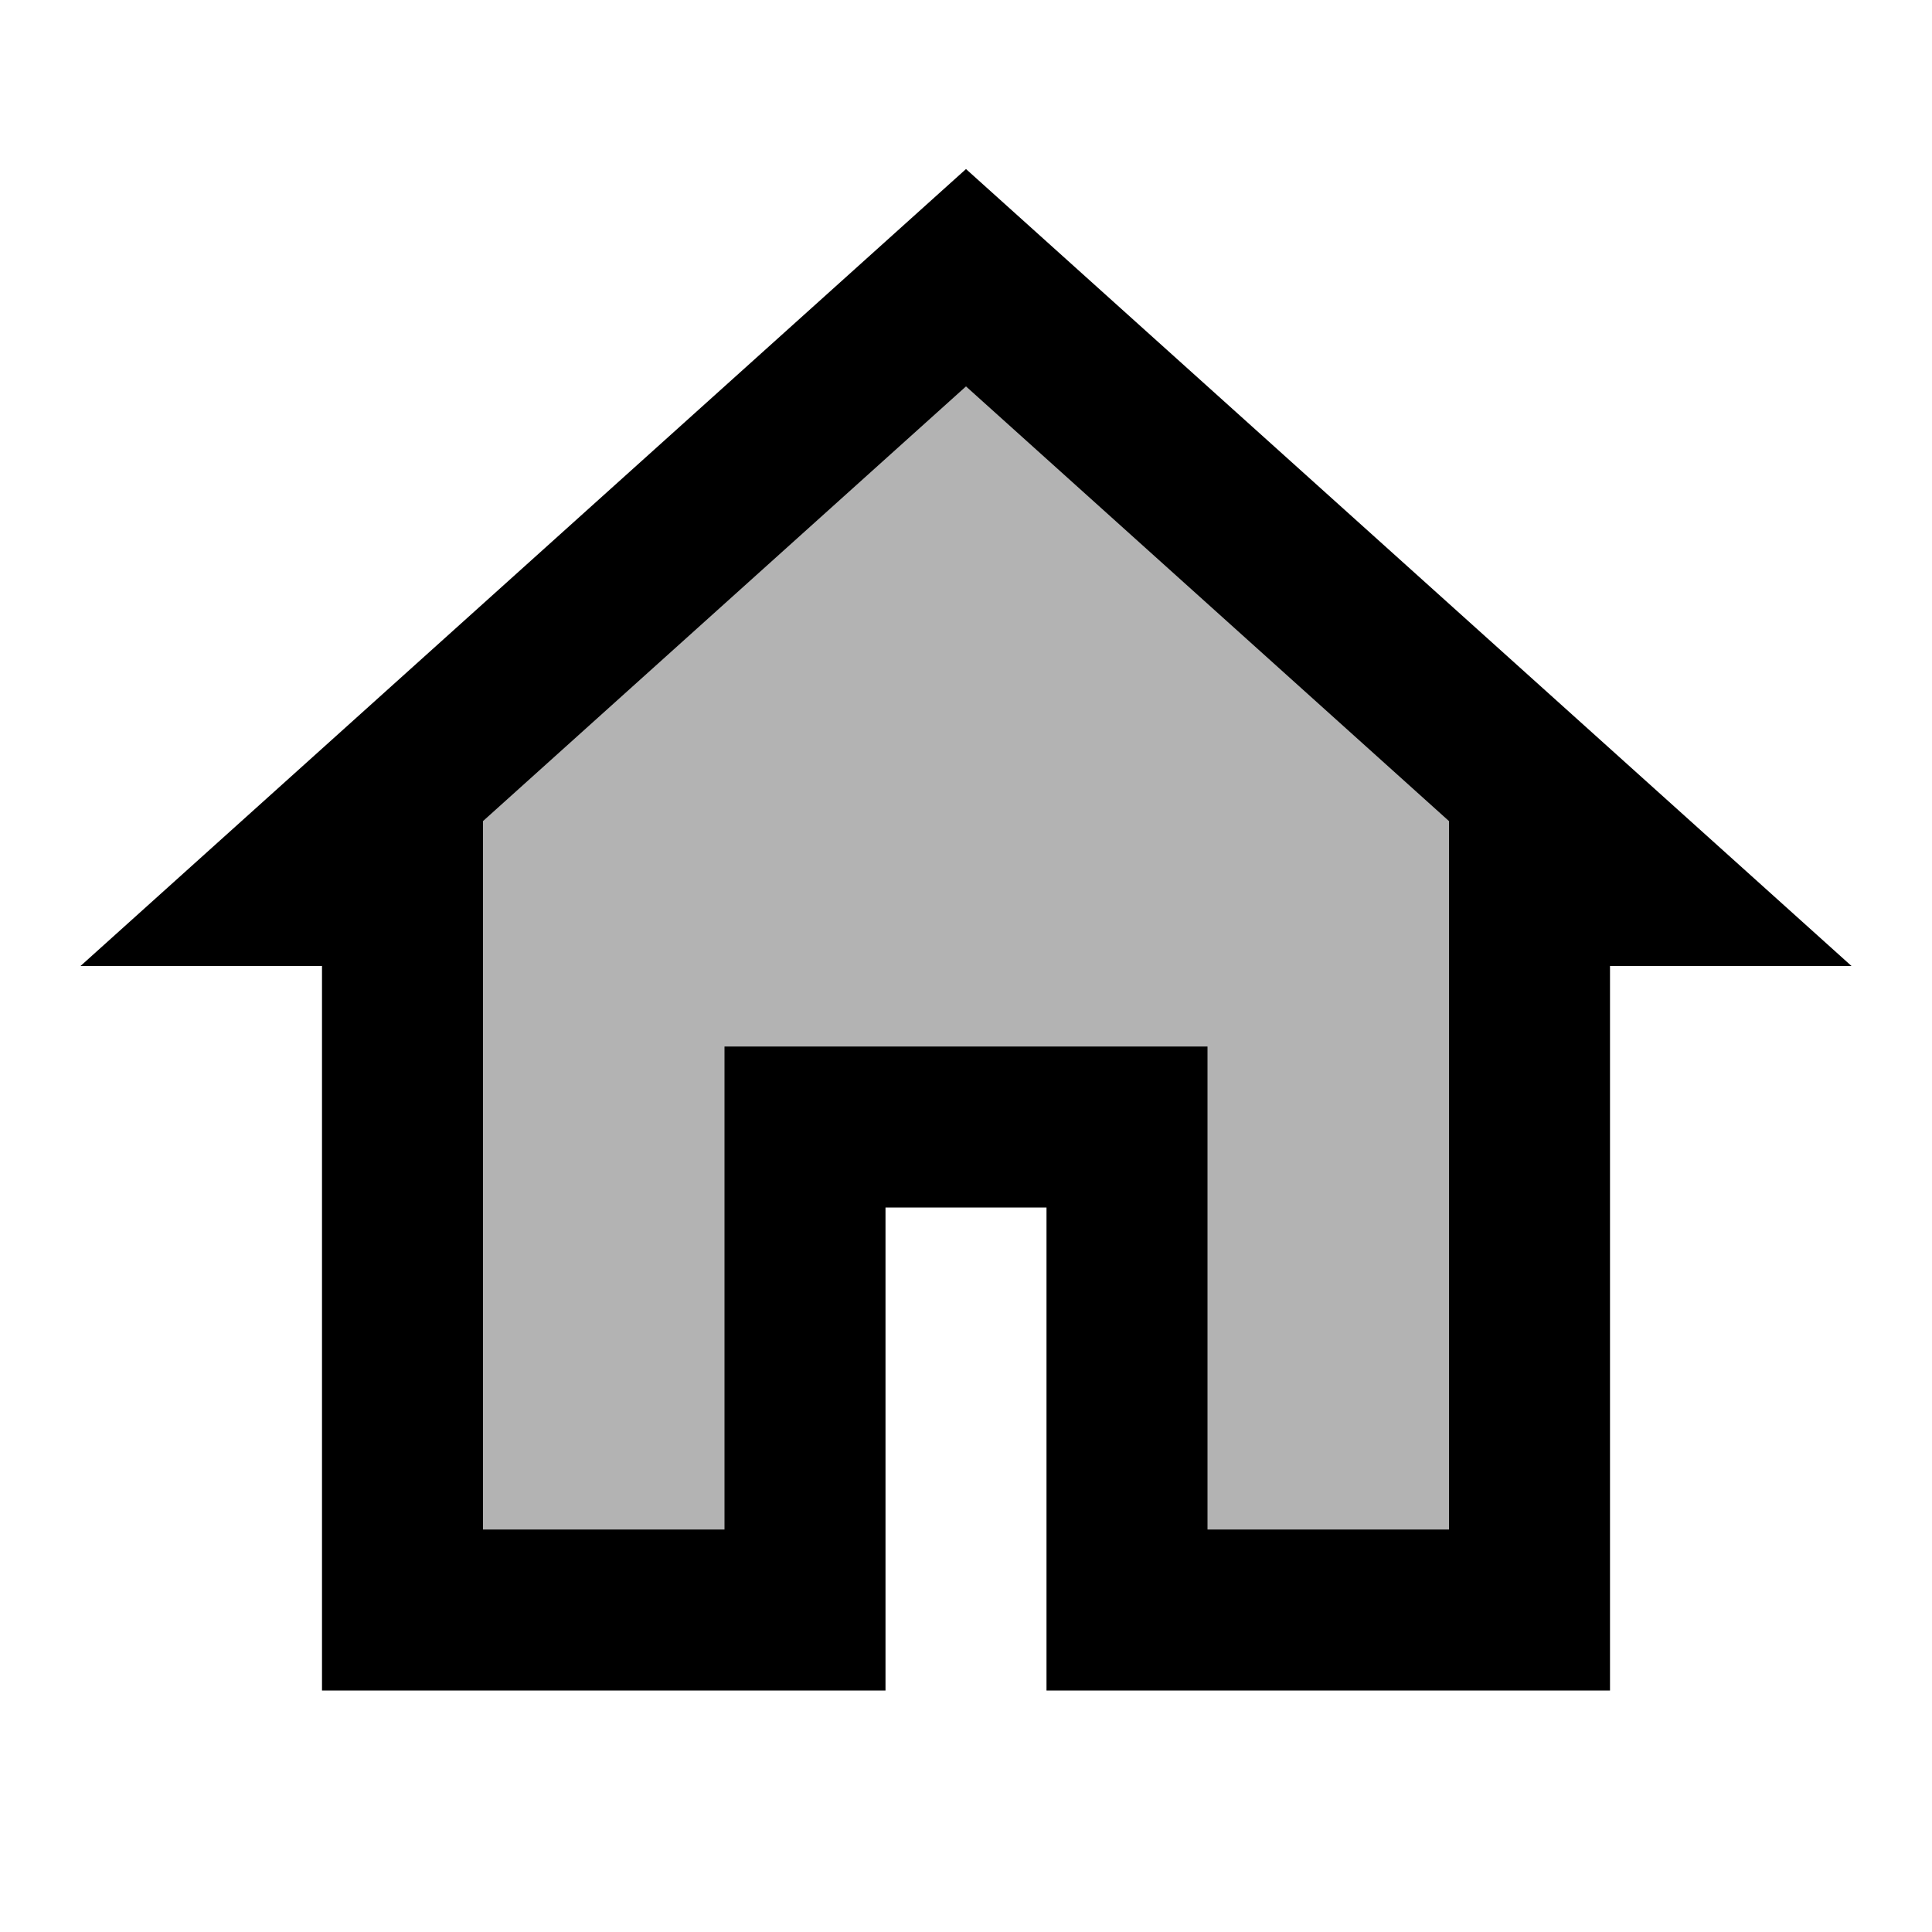
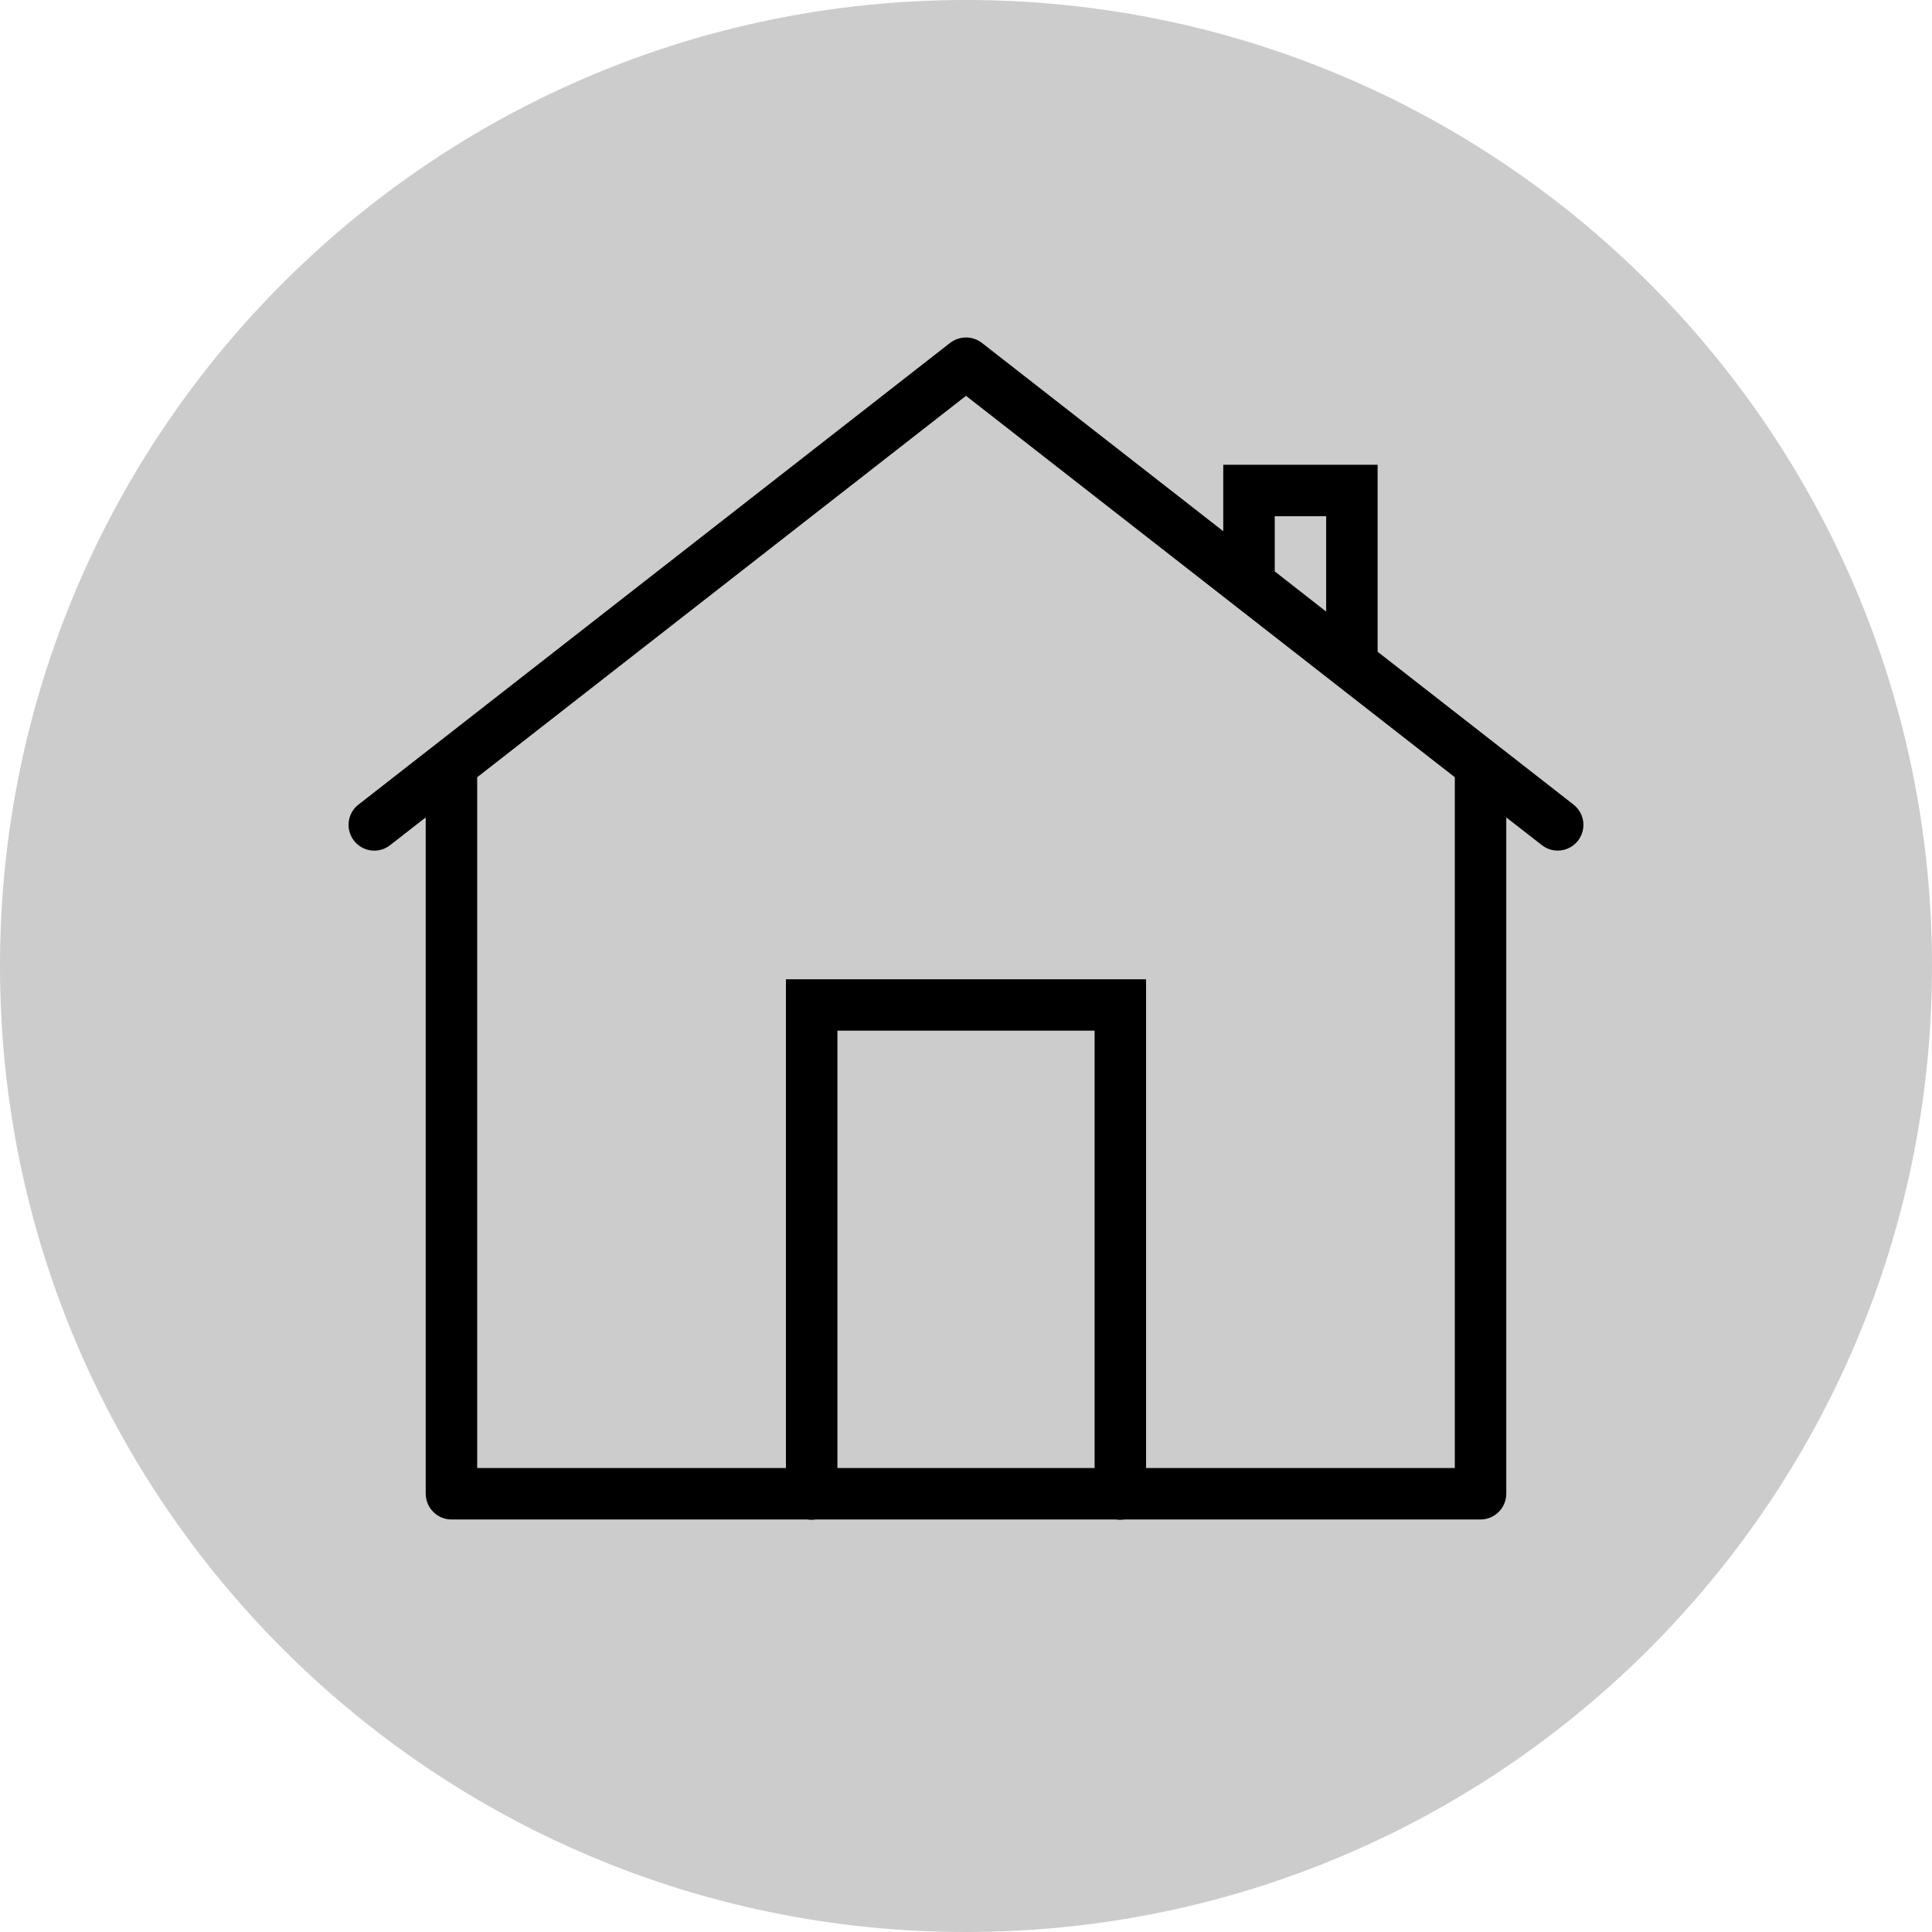
- <svg xmlns="http://www.w3.org/2000/svg" viewBox="0 0 24 24" width="384px" height="384px">
-   <path d="M19,11v9h-5v-6h-4v6H5v-9H3.6L12,3.4l8.4,7.6H19z" opacity=".3" />
-   <path d="M20,21h-7v-6h-2v6H4v-9H1l11-9.9L23,12h-3V21z M15,19h3v-8.8l-6-5.4l-6,5.4V19h3v-6h6V19z" />
+ <svg xmlns="http://www.w3.org/2000/svg" viewBox="0 0 100 100" width="100px" height="100px">
+   <g id="surface136415223">
+     <path style=" stroke:none;fill-rule:nonzero;fill:rgb(80%,80%,80%);fill-opacity:1;" d="M 50 100 C 22.387 100 0 77.613 0 50 C 0 22.387 22.387 0 50 0 C 77.613 0 100 22.387 100 50 C 100 77.613 77.613 100 50 100 Z M 50 100 " />
+     <path style=" stroke:none;fill-rule:nonzero;fill:rgb(0%,0%,0%);fill-opacity:1;" d="M 49.949 17.469 C 49.672 17.48 49.402 17.578 49.18 17.746 L 18.555 41.645 C 17.973 42.098 17.871 42.934 18.324 43.516 C 18.777 44.098 19.613 44.199 20.191 43.746 L 22.035 42.309 L 22.035 77.316 C 22.039 78.051 22.633 78.648 23.367 78.648 L 41.785 78.648 C 41.93 78.672 42.078 78.672 42.223 78.648 L 57.766 78.648 C 57.91 78.672 58.055 78.672 58.199 78.648 L 76.633 78.648 C 77.367 78.648 77.961 78.051 77.965 77.316 L 77.965 42.309 L 79.809 43.746 C 80.184 44.039 80.684 44.109 81.125 43.93 C 81.566 43.754 81.879 43.352 81.945 42.879 C 82.012 42.41 81.82 41.938 81.445 41.645 L 71.305 33.734 L 71.305 24.055 L 63.316 24.055 L 63.316 27.496 L 50.82 17.746 C 50.57 17.555 50.266 17.457 49.949 17.469 Z M 50 20.488 L 75.301 40.23 L 75.301 75.984 L 59.32 75.984 L 59.32 50.688 L 40.68 50.688 L 40.68 75.984 L 24.699 75.984 L 24.699 40.23 Z M 65.98 26.719 L 68.641 26.719 L 68.641 31.656 L 65.98 29.574 Z M 43.344 53.348 L 56.656 53.348 L 56.656 75.984 L 43.344 75.984 Z M 43.344 53.348 " />
+   </g>
</svg>
